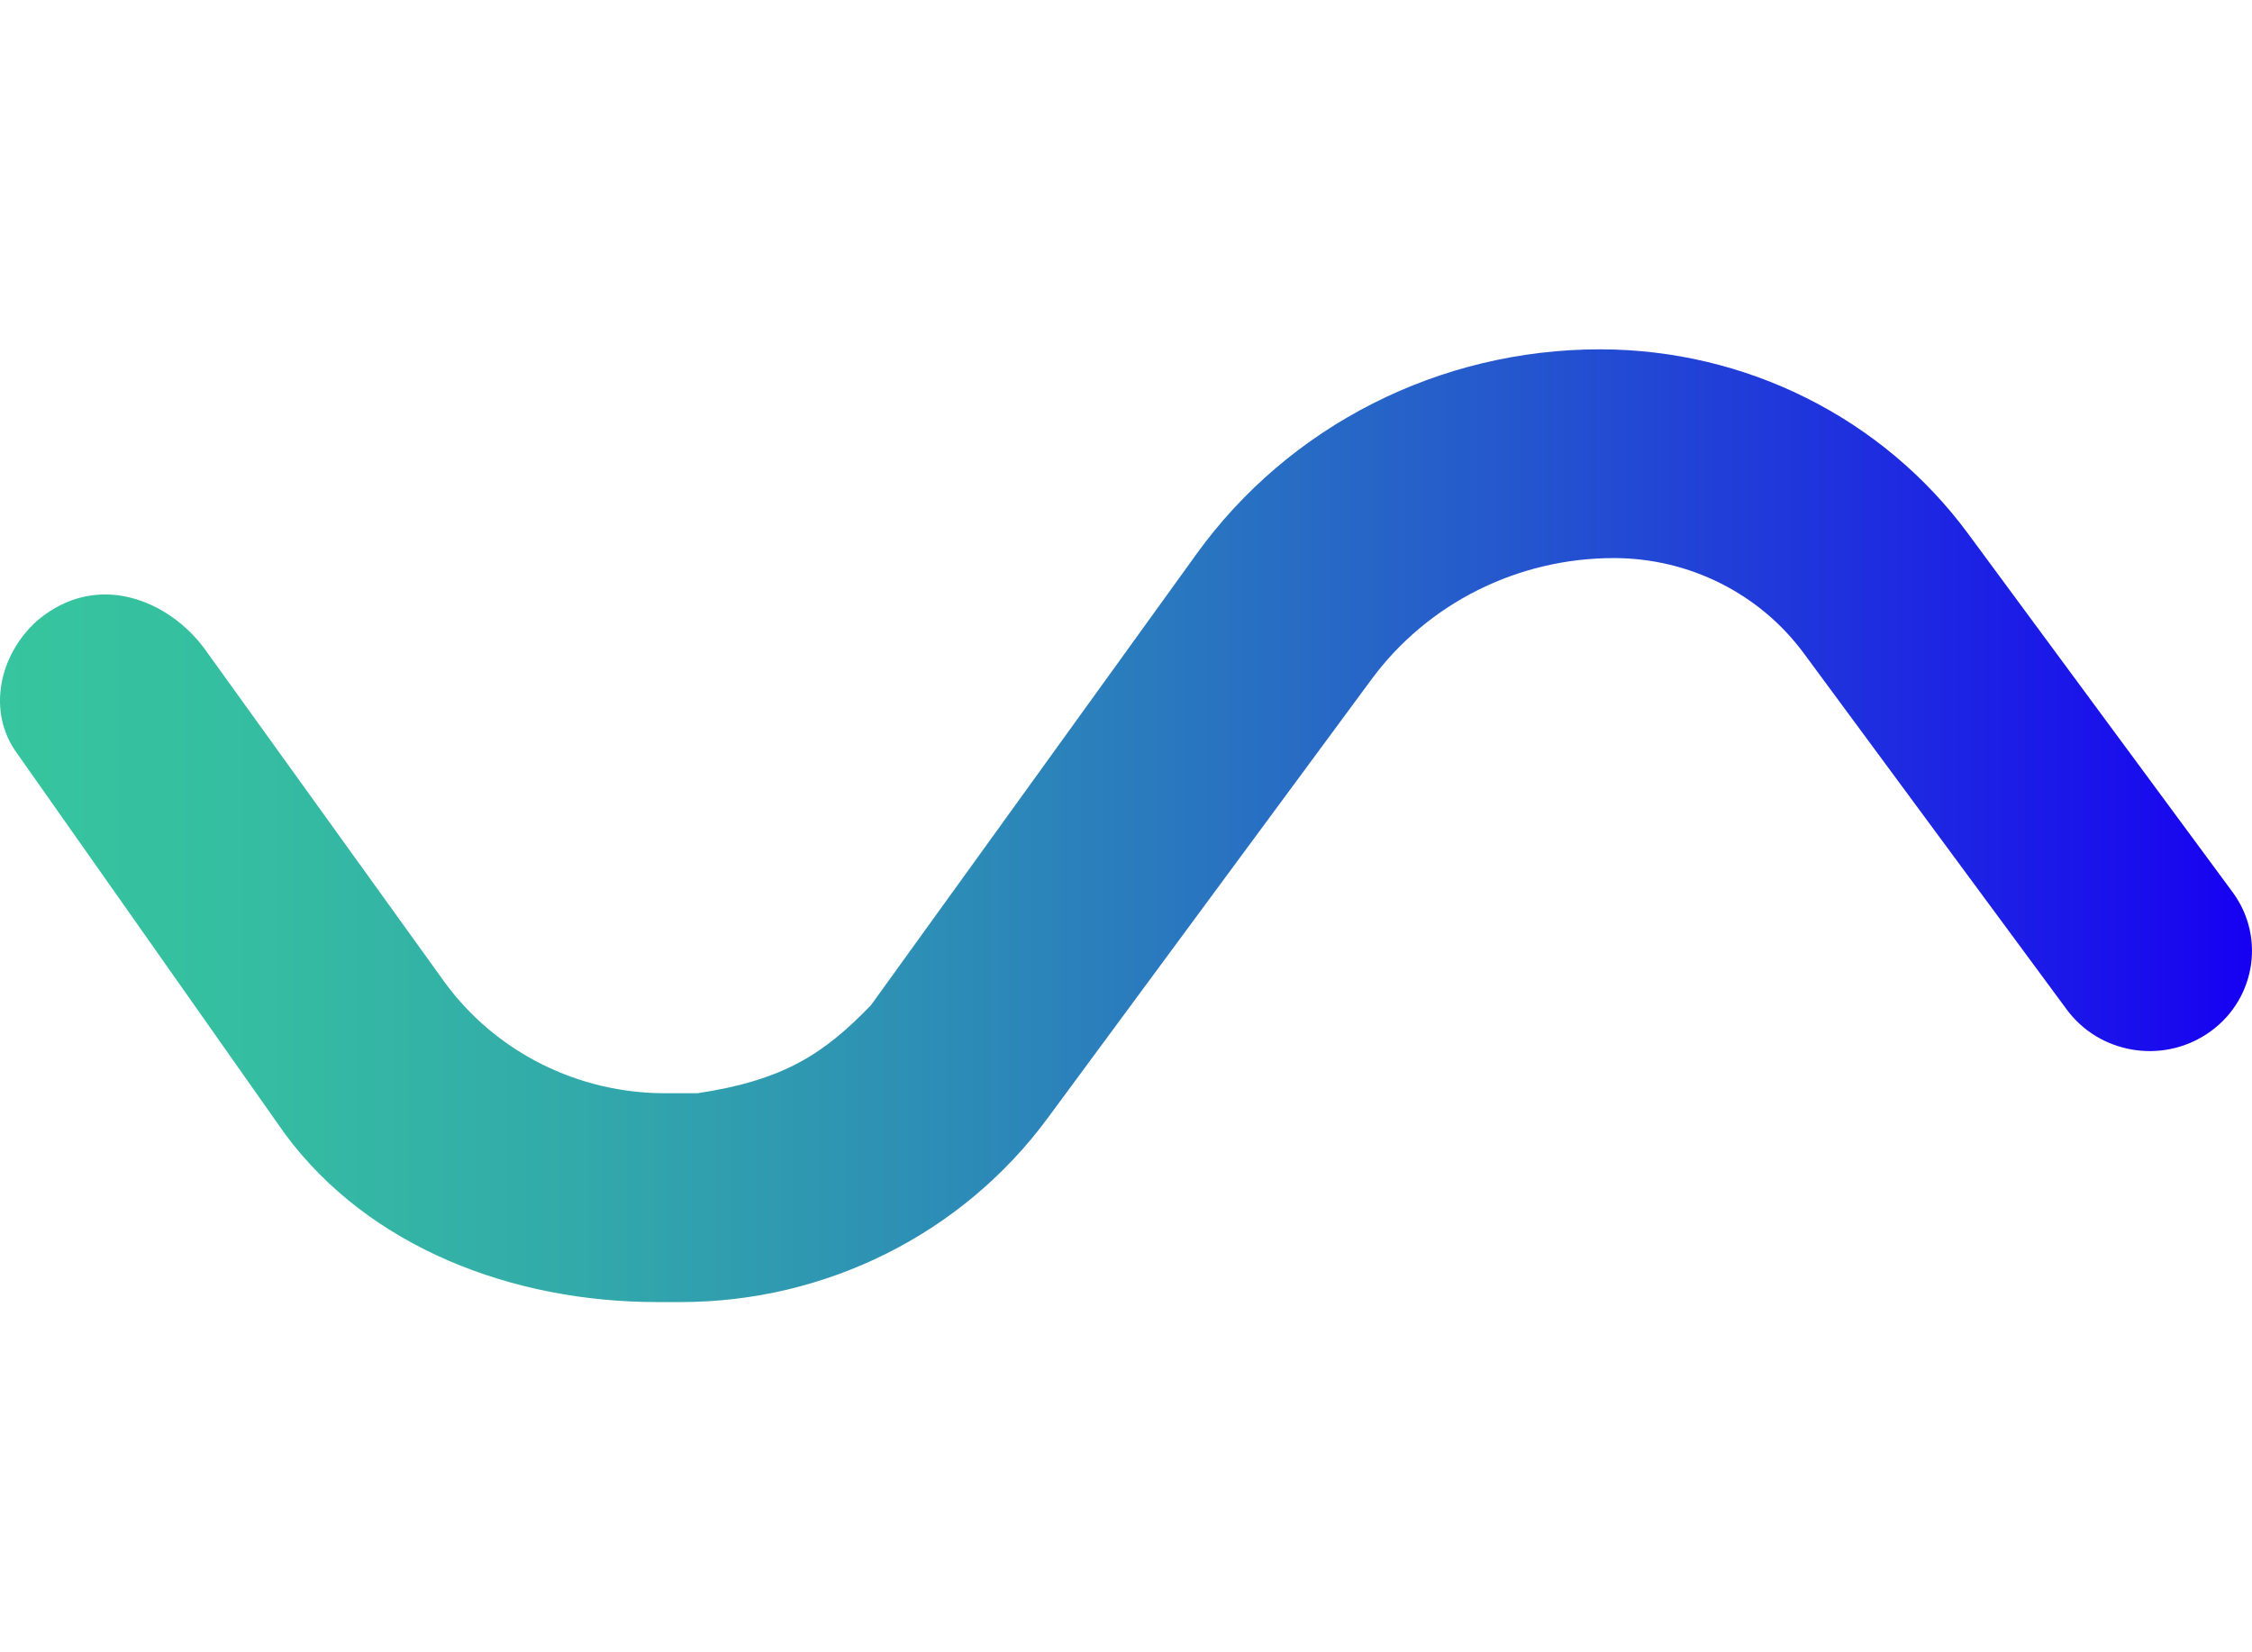
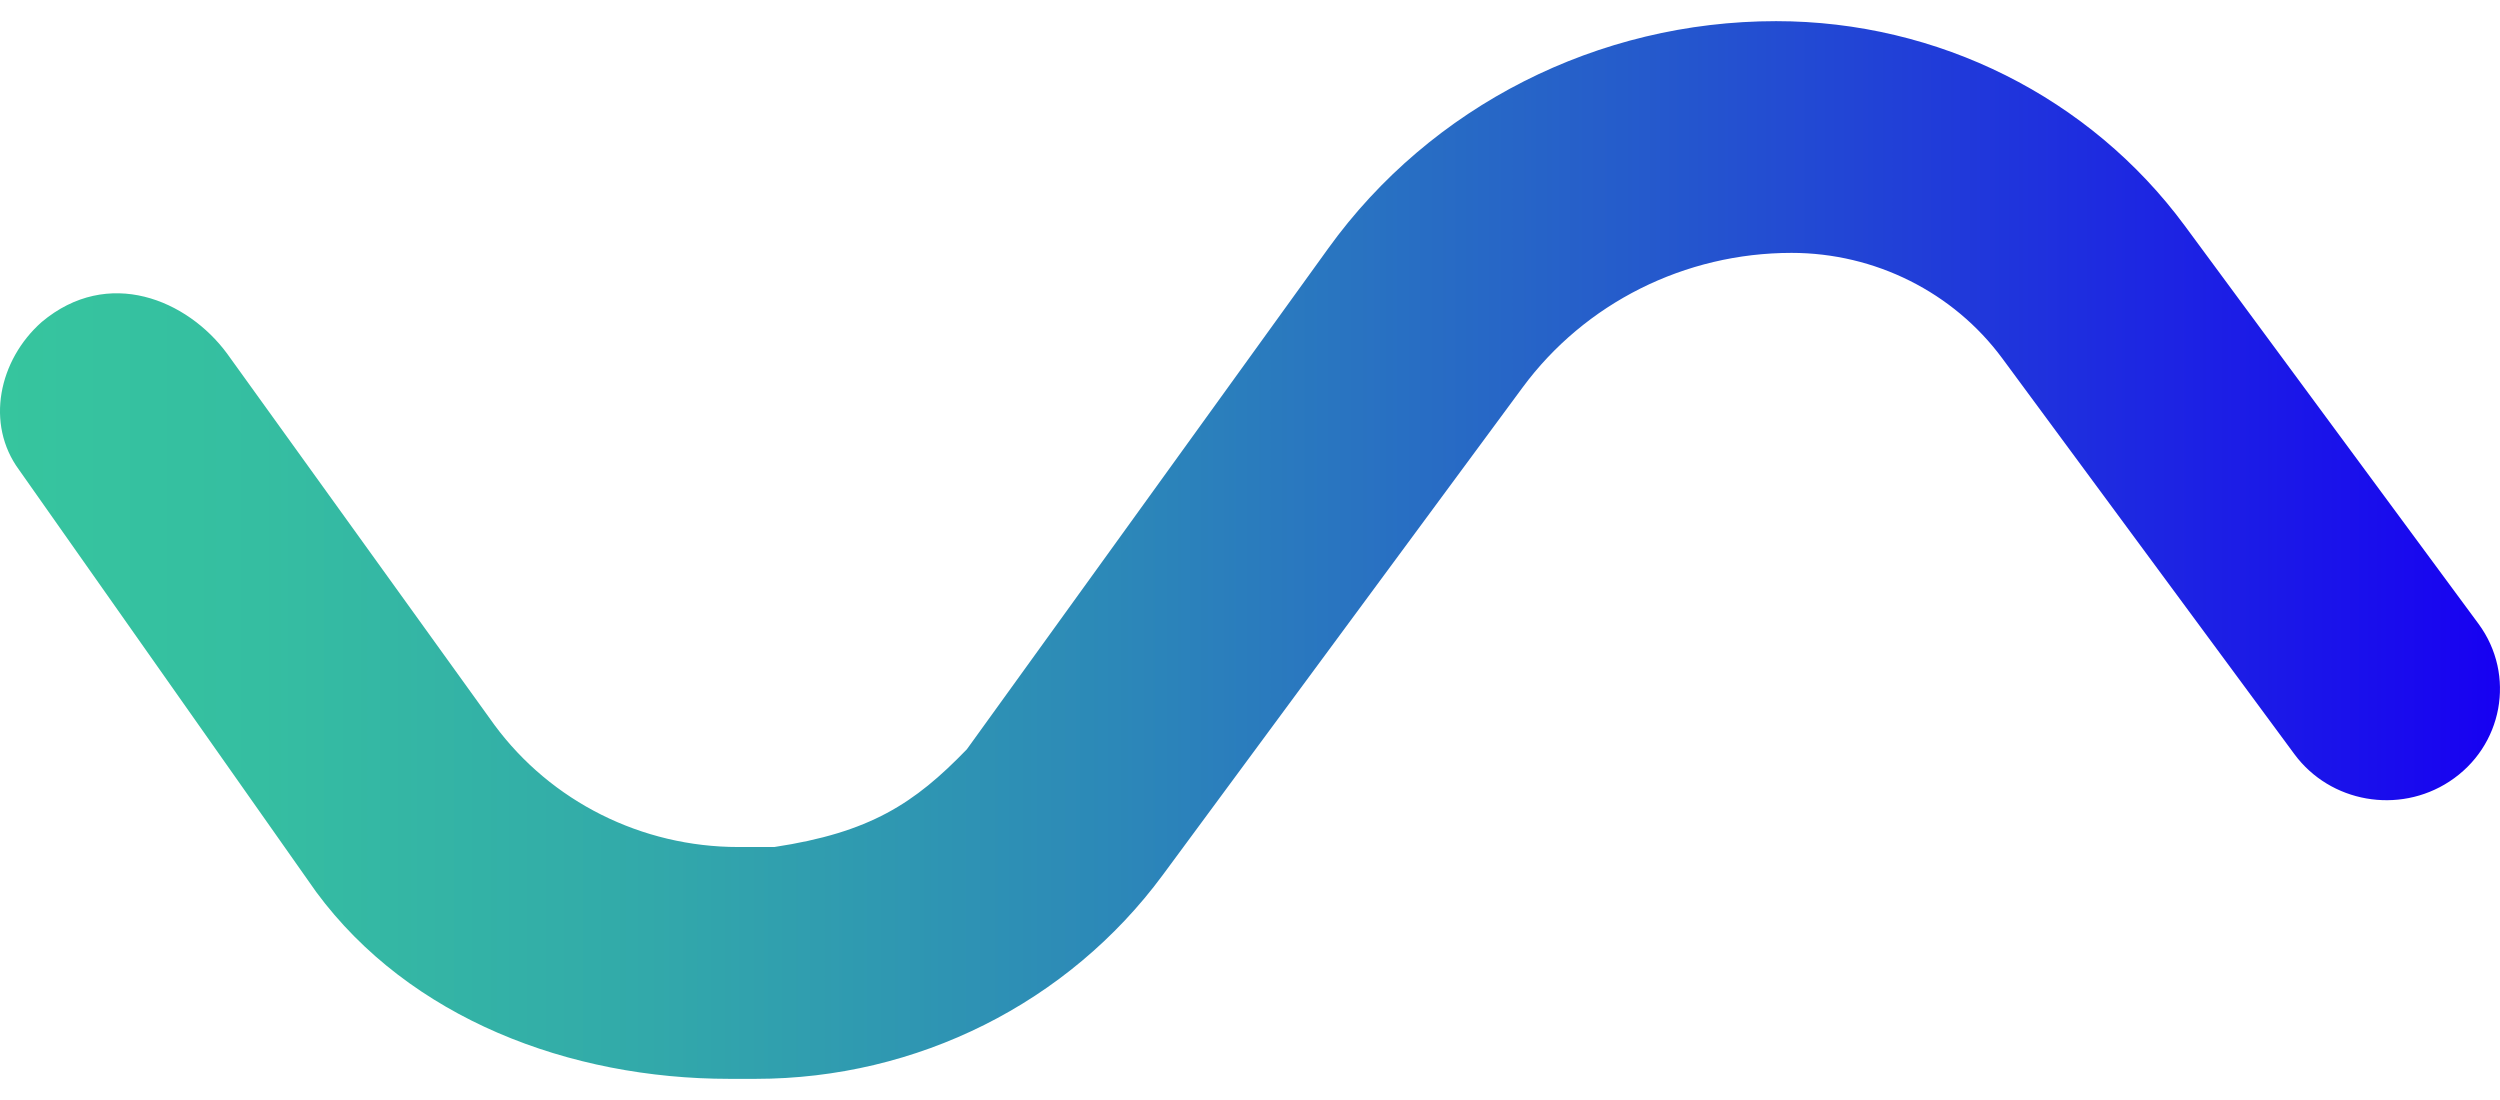
- <svg xmlns="http://www.w3.org/2000/svg" width="15" height="11" viewBox="0 0 52 22" fill="none">
+ <svg xmlns="http://www.w3.org/2000/svg" width="25" height="11" viewBox="0 0 52 22" fill="none">
  <path d="M50.947 15.816C49.892 16.505 48.468 16.254 47.724 15.247L41.649 7.016C40.632 5.638 39 4.82 37.264 4.82C35.047 4.82 32.965 5.862 31.667 7.623L24.615 17.178L24.186 17.759C22.221 20.423 19.072 22 15.718 22H15.327H15.168C11.85 22 8.521 20.746 6.577 18.113L0.398 9.335C-0.309 8.378 -0.026 7.049 0.867 6.258C2.251 5.097 3.899 5.797 4.723 6.914L10.286 14.641C11.463 16.234 13.348 17.178 15.357 17.178H16.106C18.097 16.877 19.021 16.273 20.11 15.146L27.559 4.822L27.628 4.726C29.765 1.762 33.239 0 36.943 0C40.309 0 43.471 1.583 45.443 4.255L51.554 12.537C52.336 13.601 52.061 15.089 50.947 15.816Z" fill="url(#paint0_linear_1_2216)" />
  <defs>
    <linearGradient id="paint0_linear_1_2216" x1="-0.002" y1="11" x2="51.999" y2="11" gradientUnits="userSpaceOnUse">
      <stop stop-color="#36C59E" />
      <stop offset="0.104" stop-color="#35BEA1" />
      <stop offset="0.259" stop-color="#32A9AA" />
      <stop offset="0.446" stop-color="#2C88B8" />
      <stop offset="0.658" stop-color="#255ACC" />
      <stop offset="0.887" stop-color="#1C1FE5" />
      <stop offset="1" stop-color="#1700F2" />
    </linearGradient>
  </defs>
</svg>
